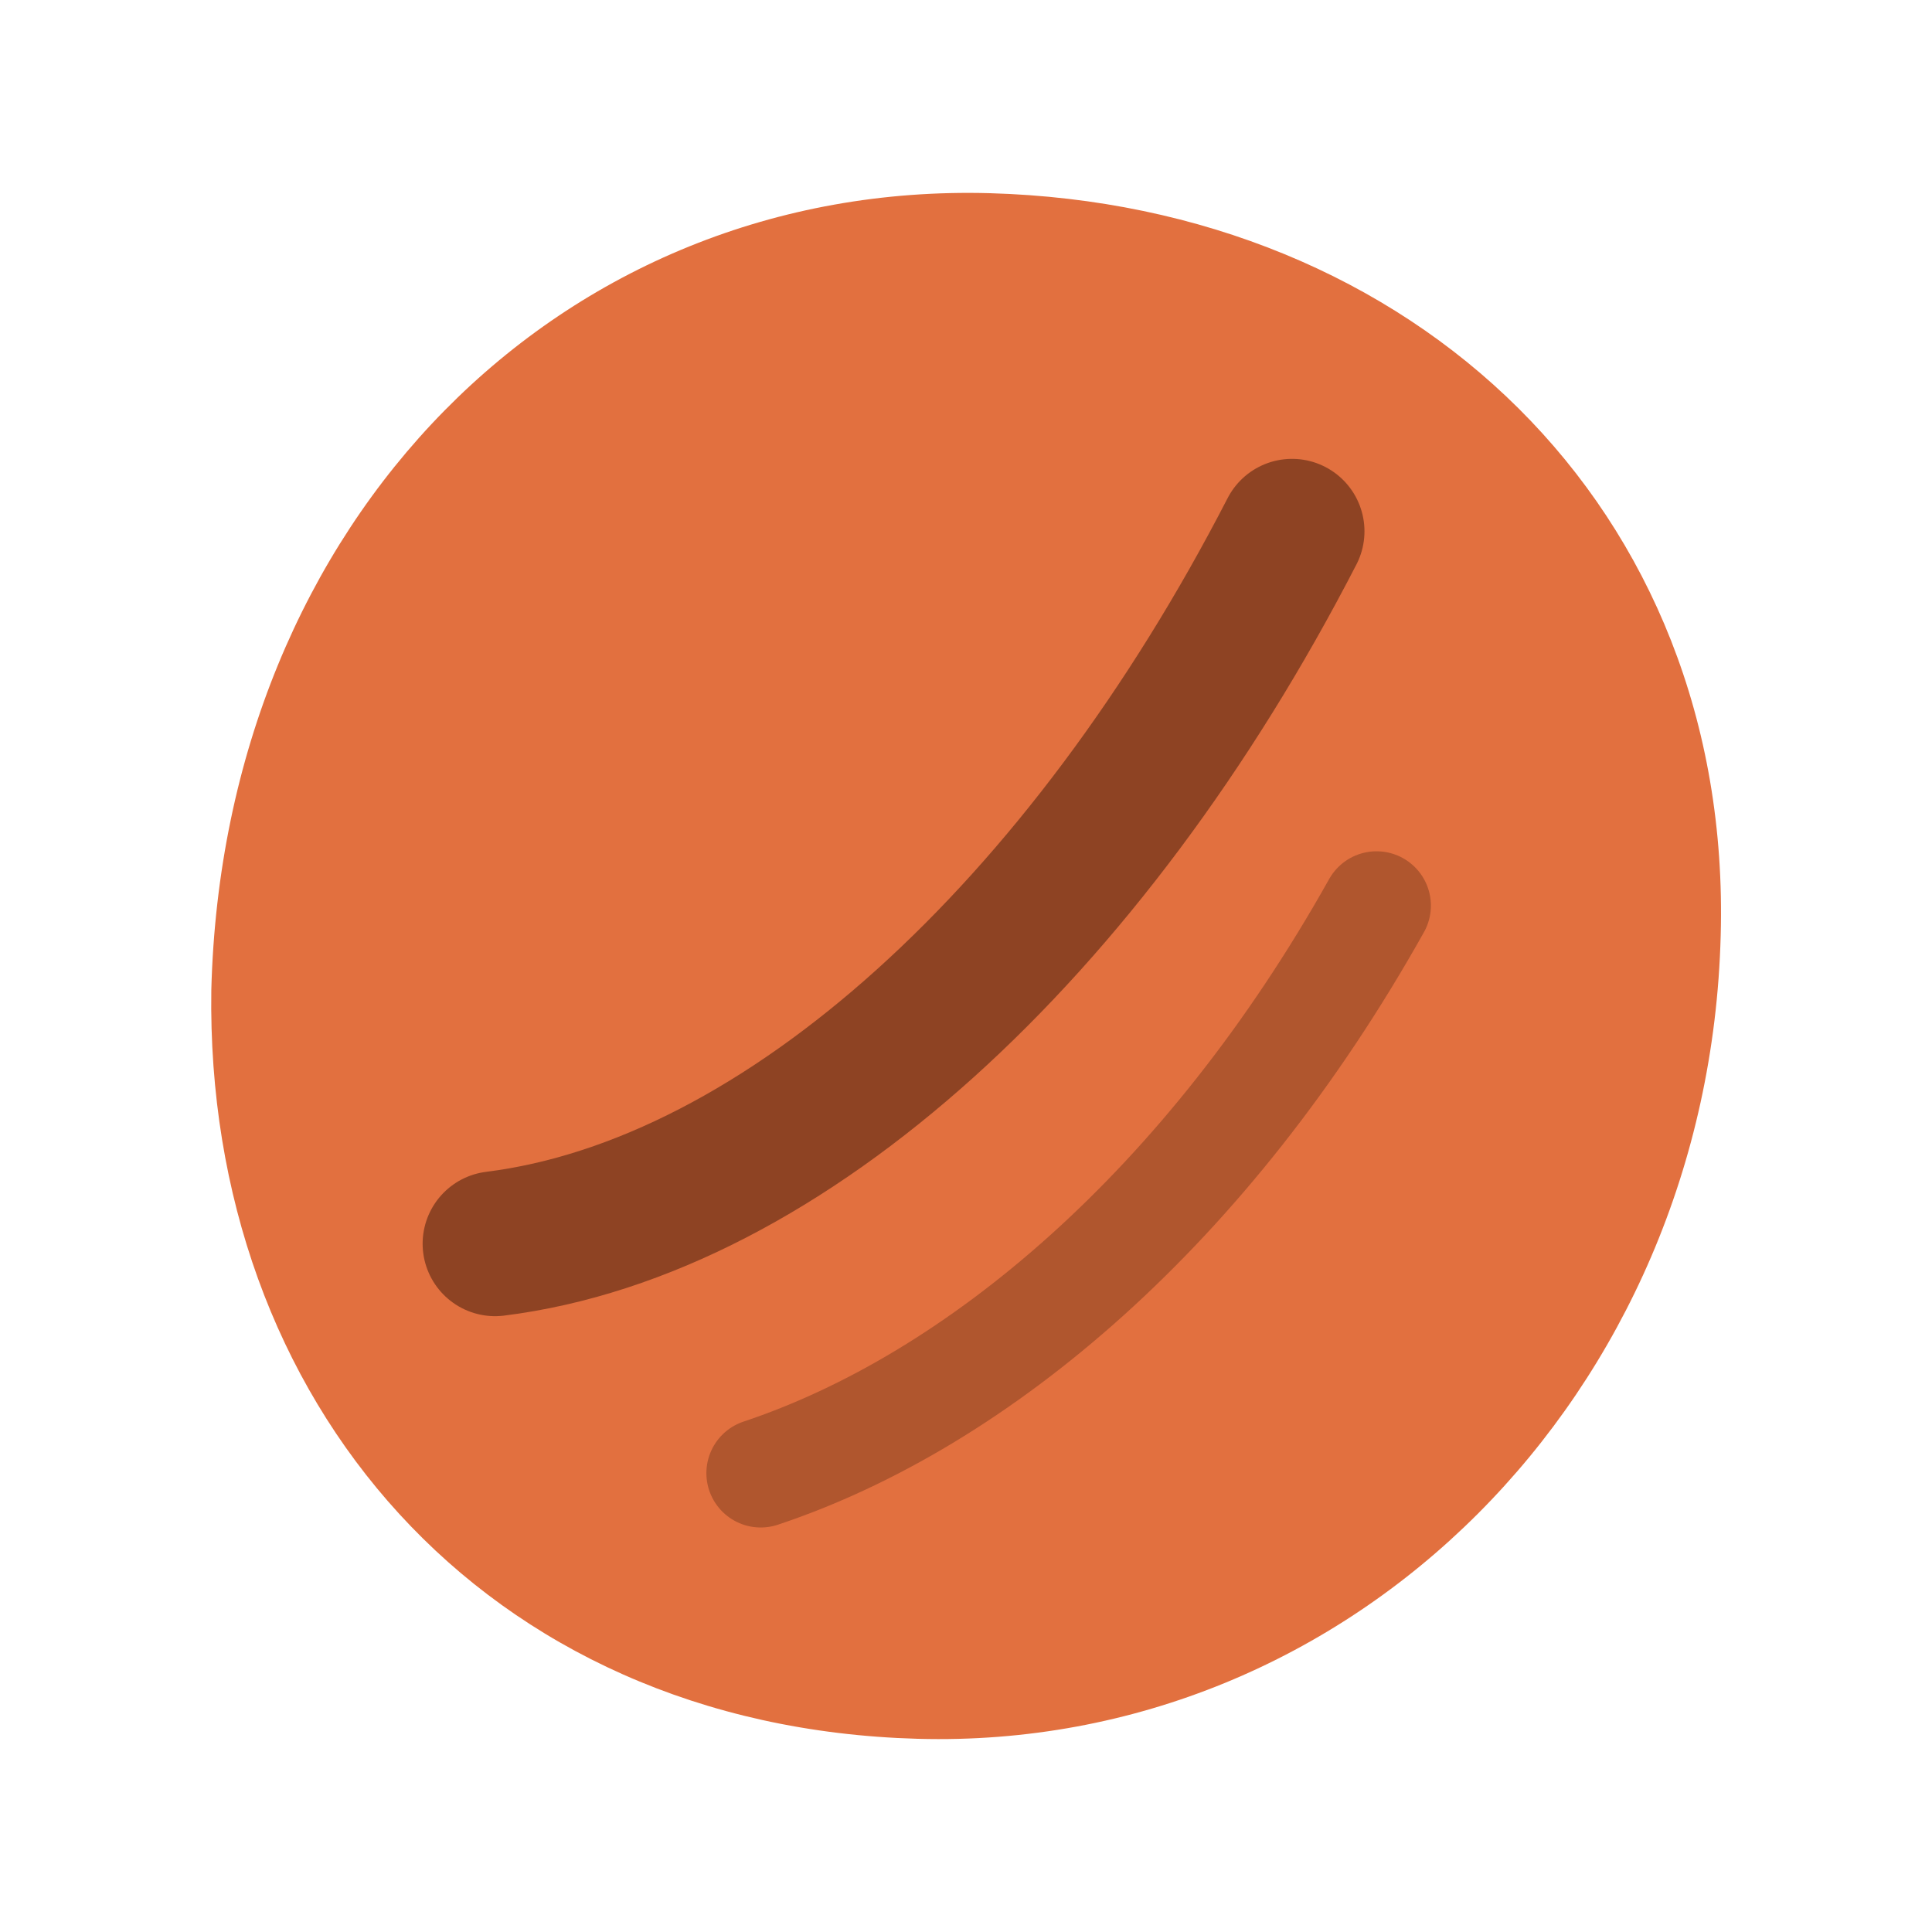
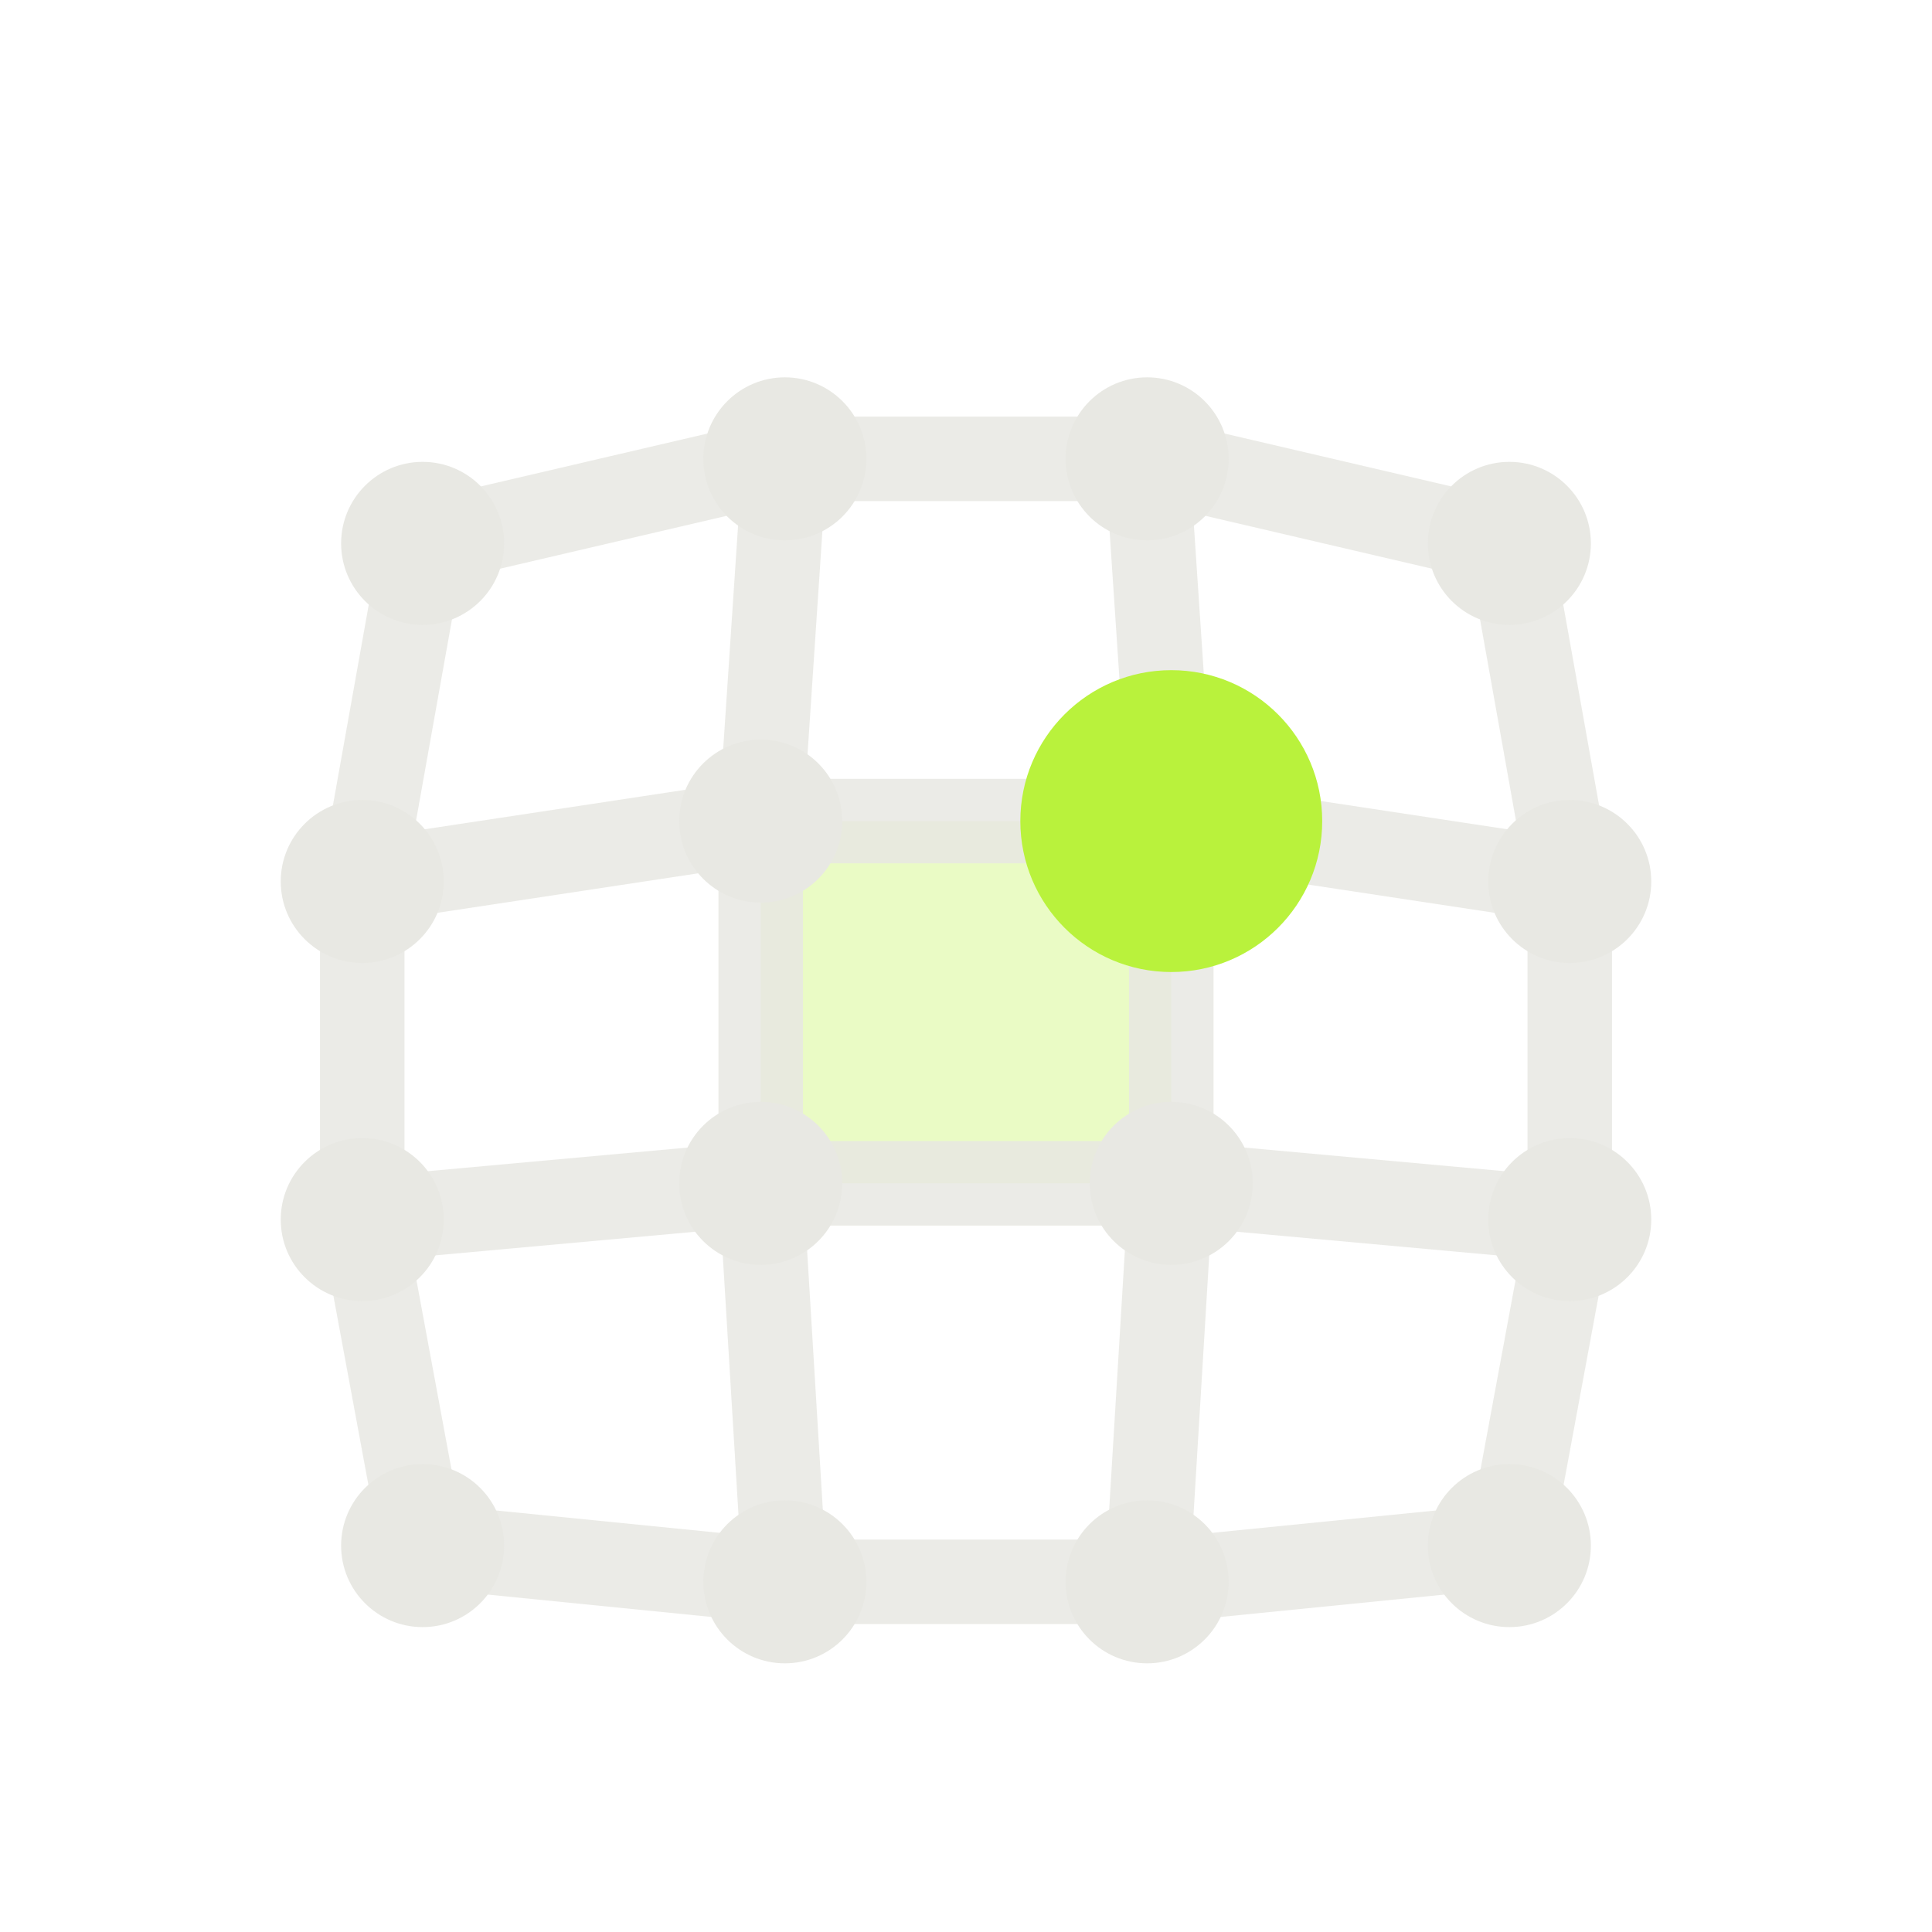
<svg xmlns="http://www.w3.org/2000/svg" viewBox="0 0 32 32" fill="none">
-   <path d="M16.4 3.2c7 .2 12.3 5.2 12.1 12.3-.2 7.6-6.1 13.5-13.3 13.3C8 28.6 3.4 23.2 3.5 16.4 3.7 8.6 9.3 3 16.4 3.2z" fill="#e2703f" />
-   <path d="M8.2 20.6c4.8-.6 9.8-5.2 13.2-11.8" stroke="#3a1608" stroke-width="2.4" stroke-linecap="round" opacity=".5" />
-   <path d="M12.6 24.4c3.6-1.2 7.4-4.4 10.2-9.4" stroke="#3a1608" stroke-width="1.8" stroke-linecap="round" opacity=".3" />
+   <path d="M12.6 13.6L19.4 13.6L19.4 19.6L12.6 19.6Z" fill="#b9f23c" opacity=".3" />
+   <path d="M7 9L13 7.6L19 7.6L25 9M6 14.6L12.6 13.6L19.4 13.6L26 14.6M6 20.2L12.6 19.6L19.4 19.6L26 20.2M7 25.6L13 26.2L19 26.2L25 25.6M7 9L6 14.6L6 20.2L7 25.6M13 7.6L12.6 13.6L12.6 19.6L13 26.2M19 7.6L19.4 13.6L19.4 19.6L19 26.2M25 9L26 14.6L26 20.2L25 25.6" stroke="#e8e8e3" stroke-width="1.4" stroke-linejoin="round" opacity=".85" />
+   <circle cx="7" cy="9" r="1.35" fill="#e8e8e3" />
+   <circle cx="13" cy="7.6" r="1.35" fill="#e8e8e3" />
+   <circle cx="19" cy="7.6" r="1.35" fill="#e8e8e3" />
+   <circle cx="25" cy="9" r="1.35" fill="#e8e8e3" />
+   <circle cx="6" cy="14.6" r="1.35" fill="#e8e8e3" />
+   <circle cx="12.6" cy="13.6" r="1.35" fill="#e8e8e3" />
+   <circle cx="19.4" cy="13.6" r="1.35" fill="#e8e8e3" />
+   <circle cx="26" cy="14.6" r="1.35" fill="#e8e8e3" />
+   <circle cx="6" cy="20.2" r="1.35" fill="#e8e8e3" />
+   <circle cx="12.6" cy="19.6" r="1.35" fill="#e8e8e3" />
+   <circle cx="19.4" cy="19.6" r="1.35" fill="#e8e8e3" />
+   <circle cx="26" cy="20.2" r="1.35" fill="#e8e8e3" />
+   <circle cx="7" cy="25.6" r="1.35" fill="#e8e8e3" />
+   <circle cx="13" cy="26.2" r="1.35" fill="#e8e8e3" />
+   <circle cx="19" cy="26.2" r="1.35" fill="#e8e8e3" />
+   <circle cx="25" cy="25.6" r="1.35" fill="#e8e8e3" />
+   <circle cx="19.4" cy="13.6" r="2.5" fill="#b9f23c" />
</svg>
